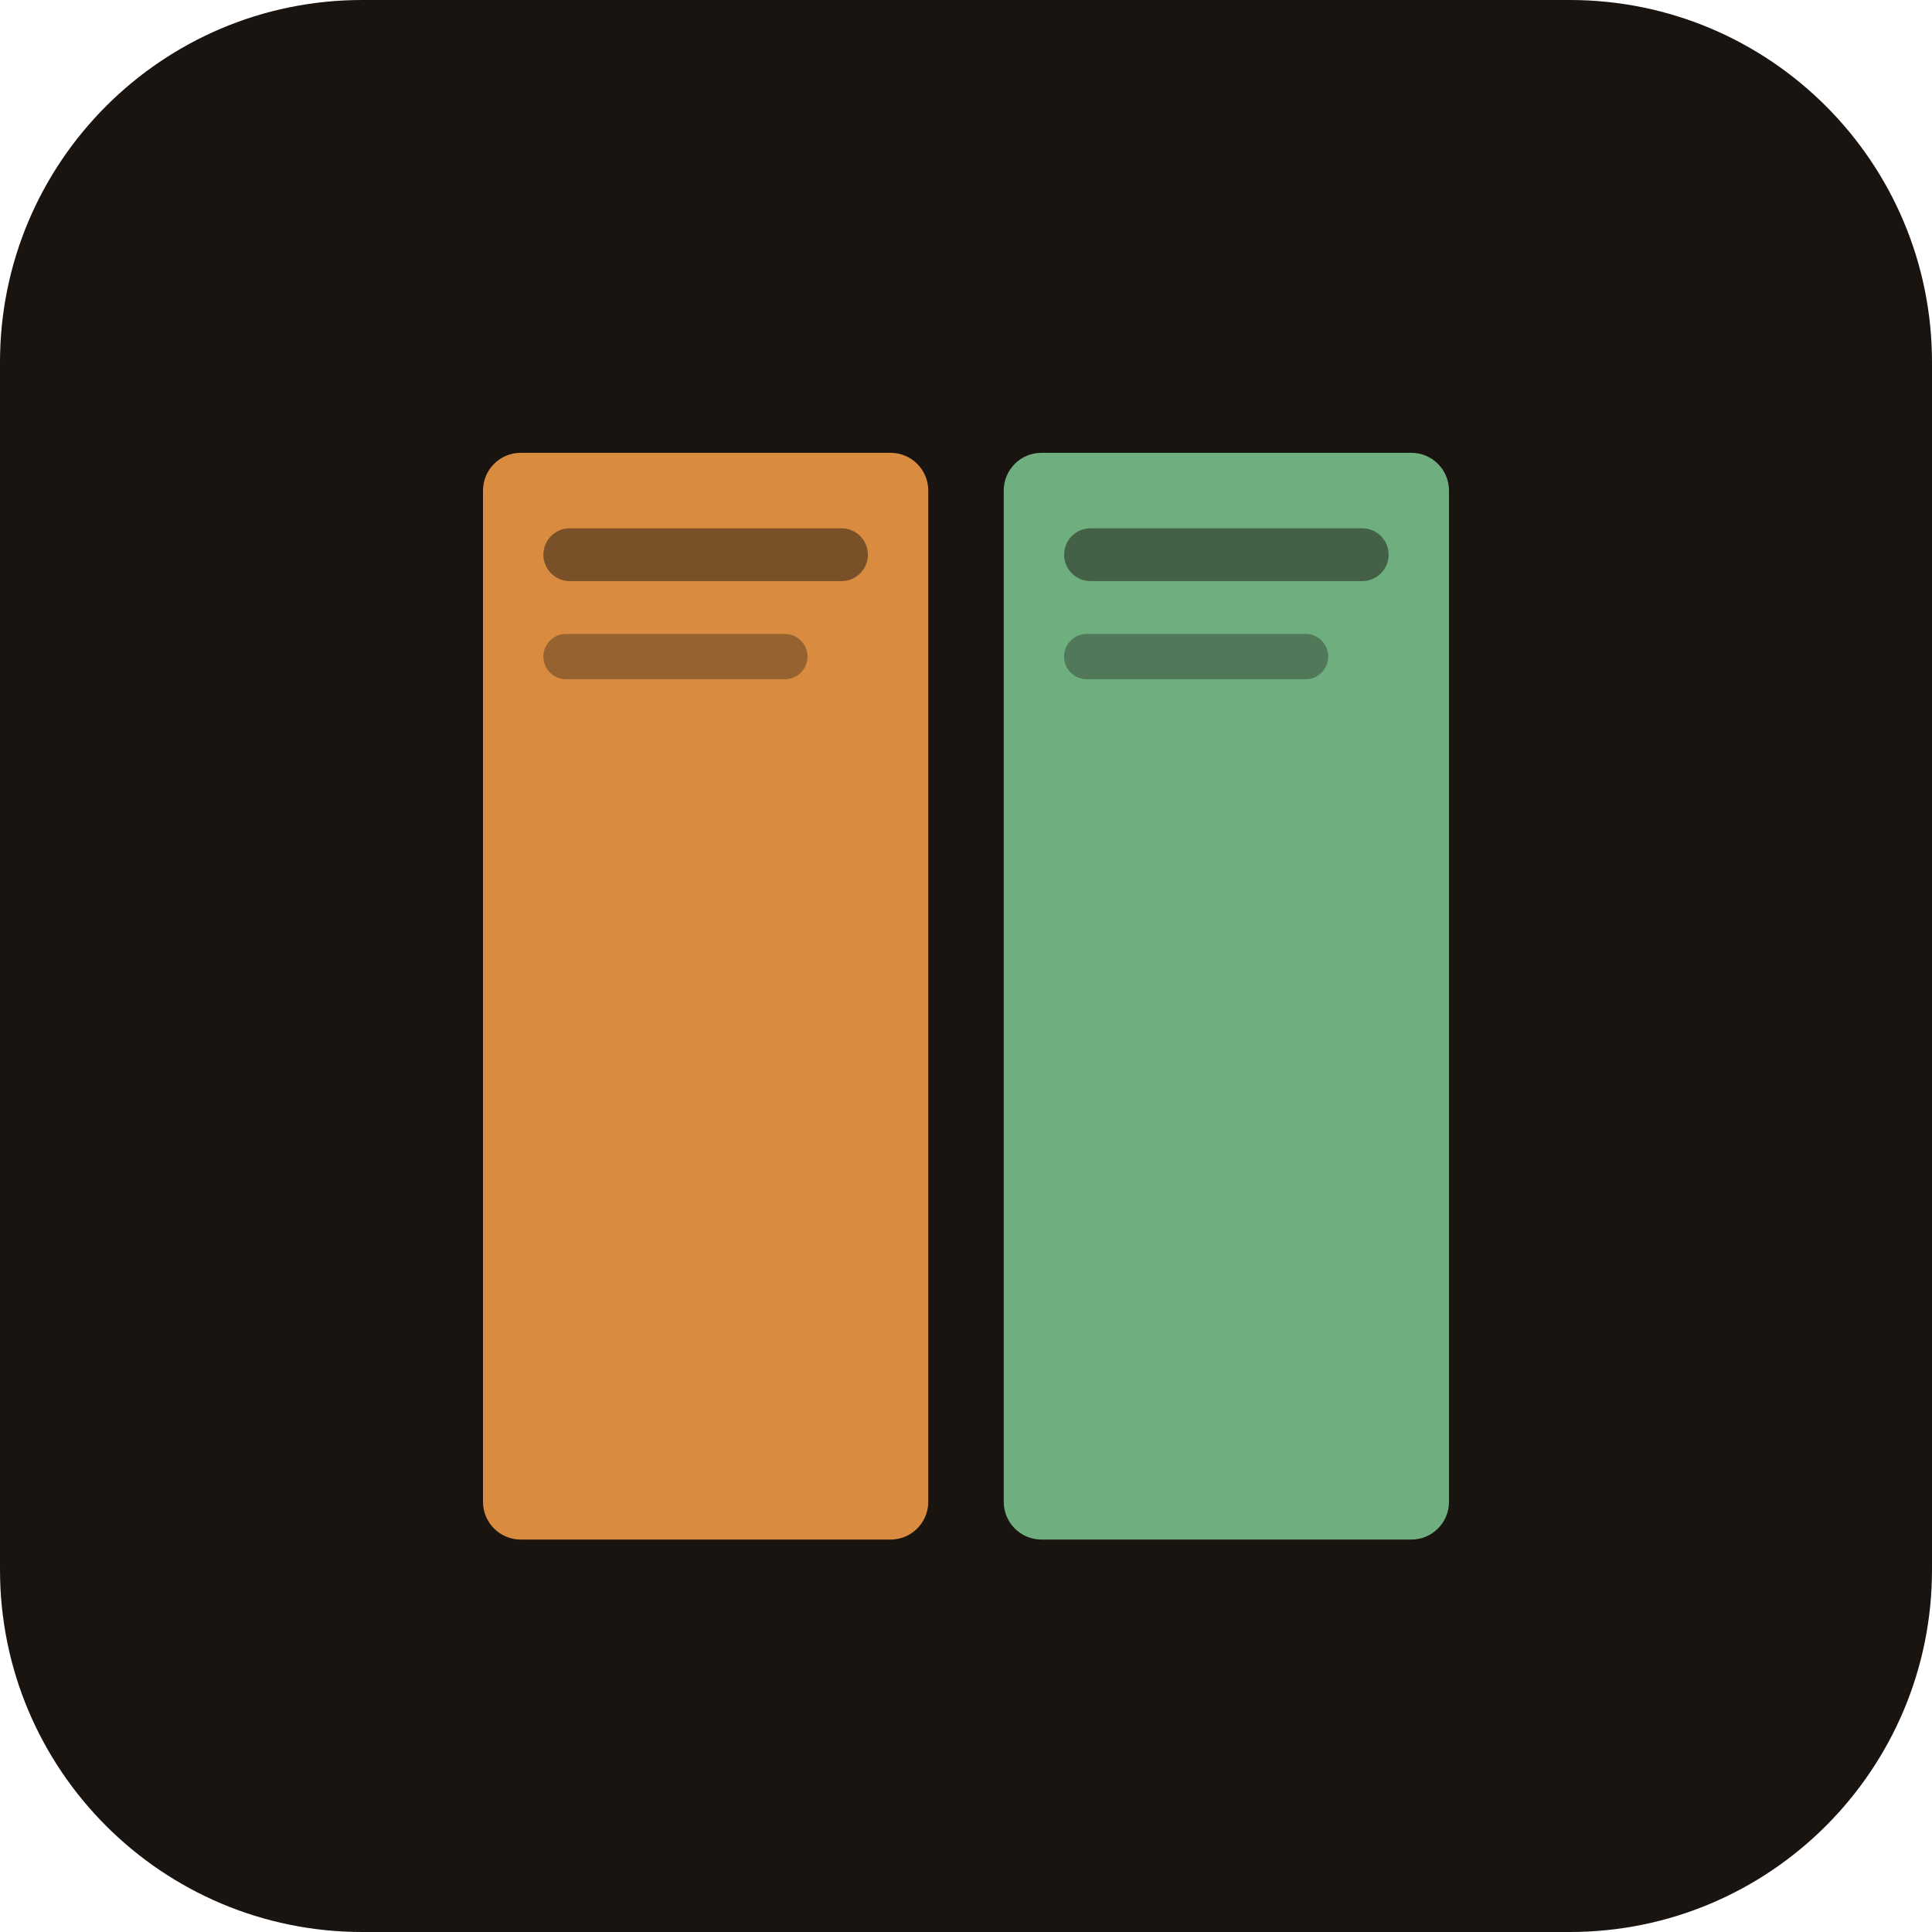
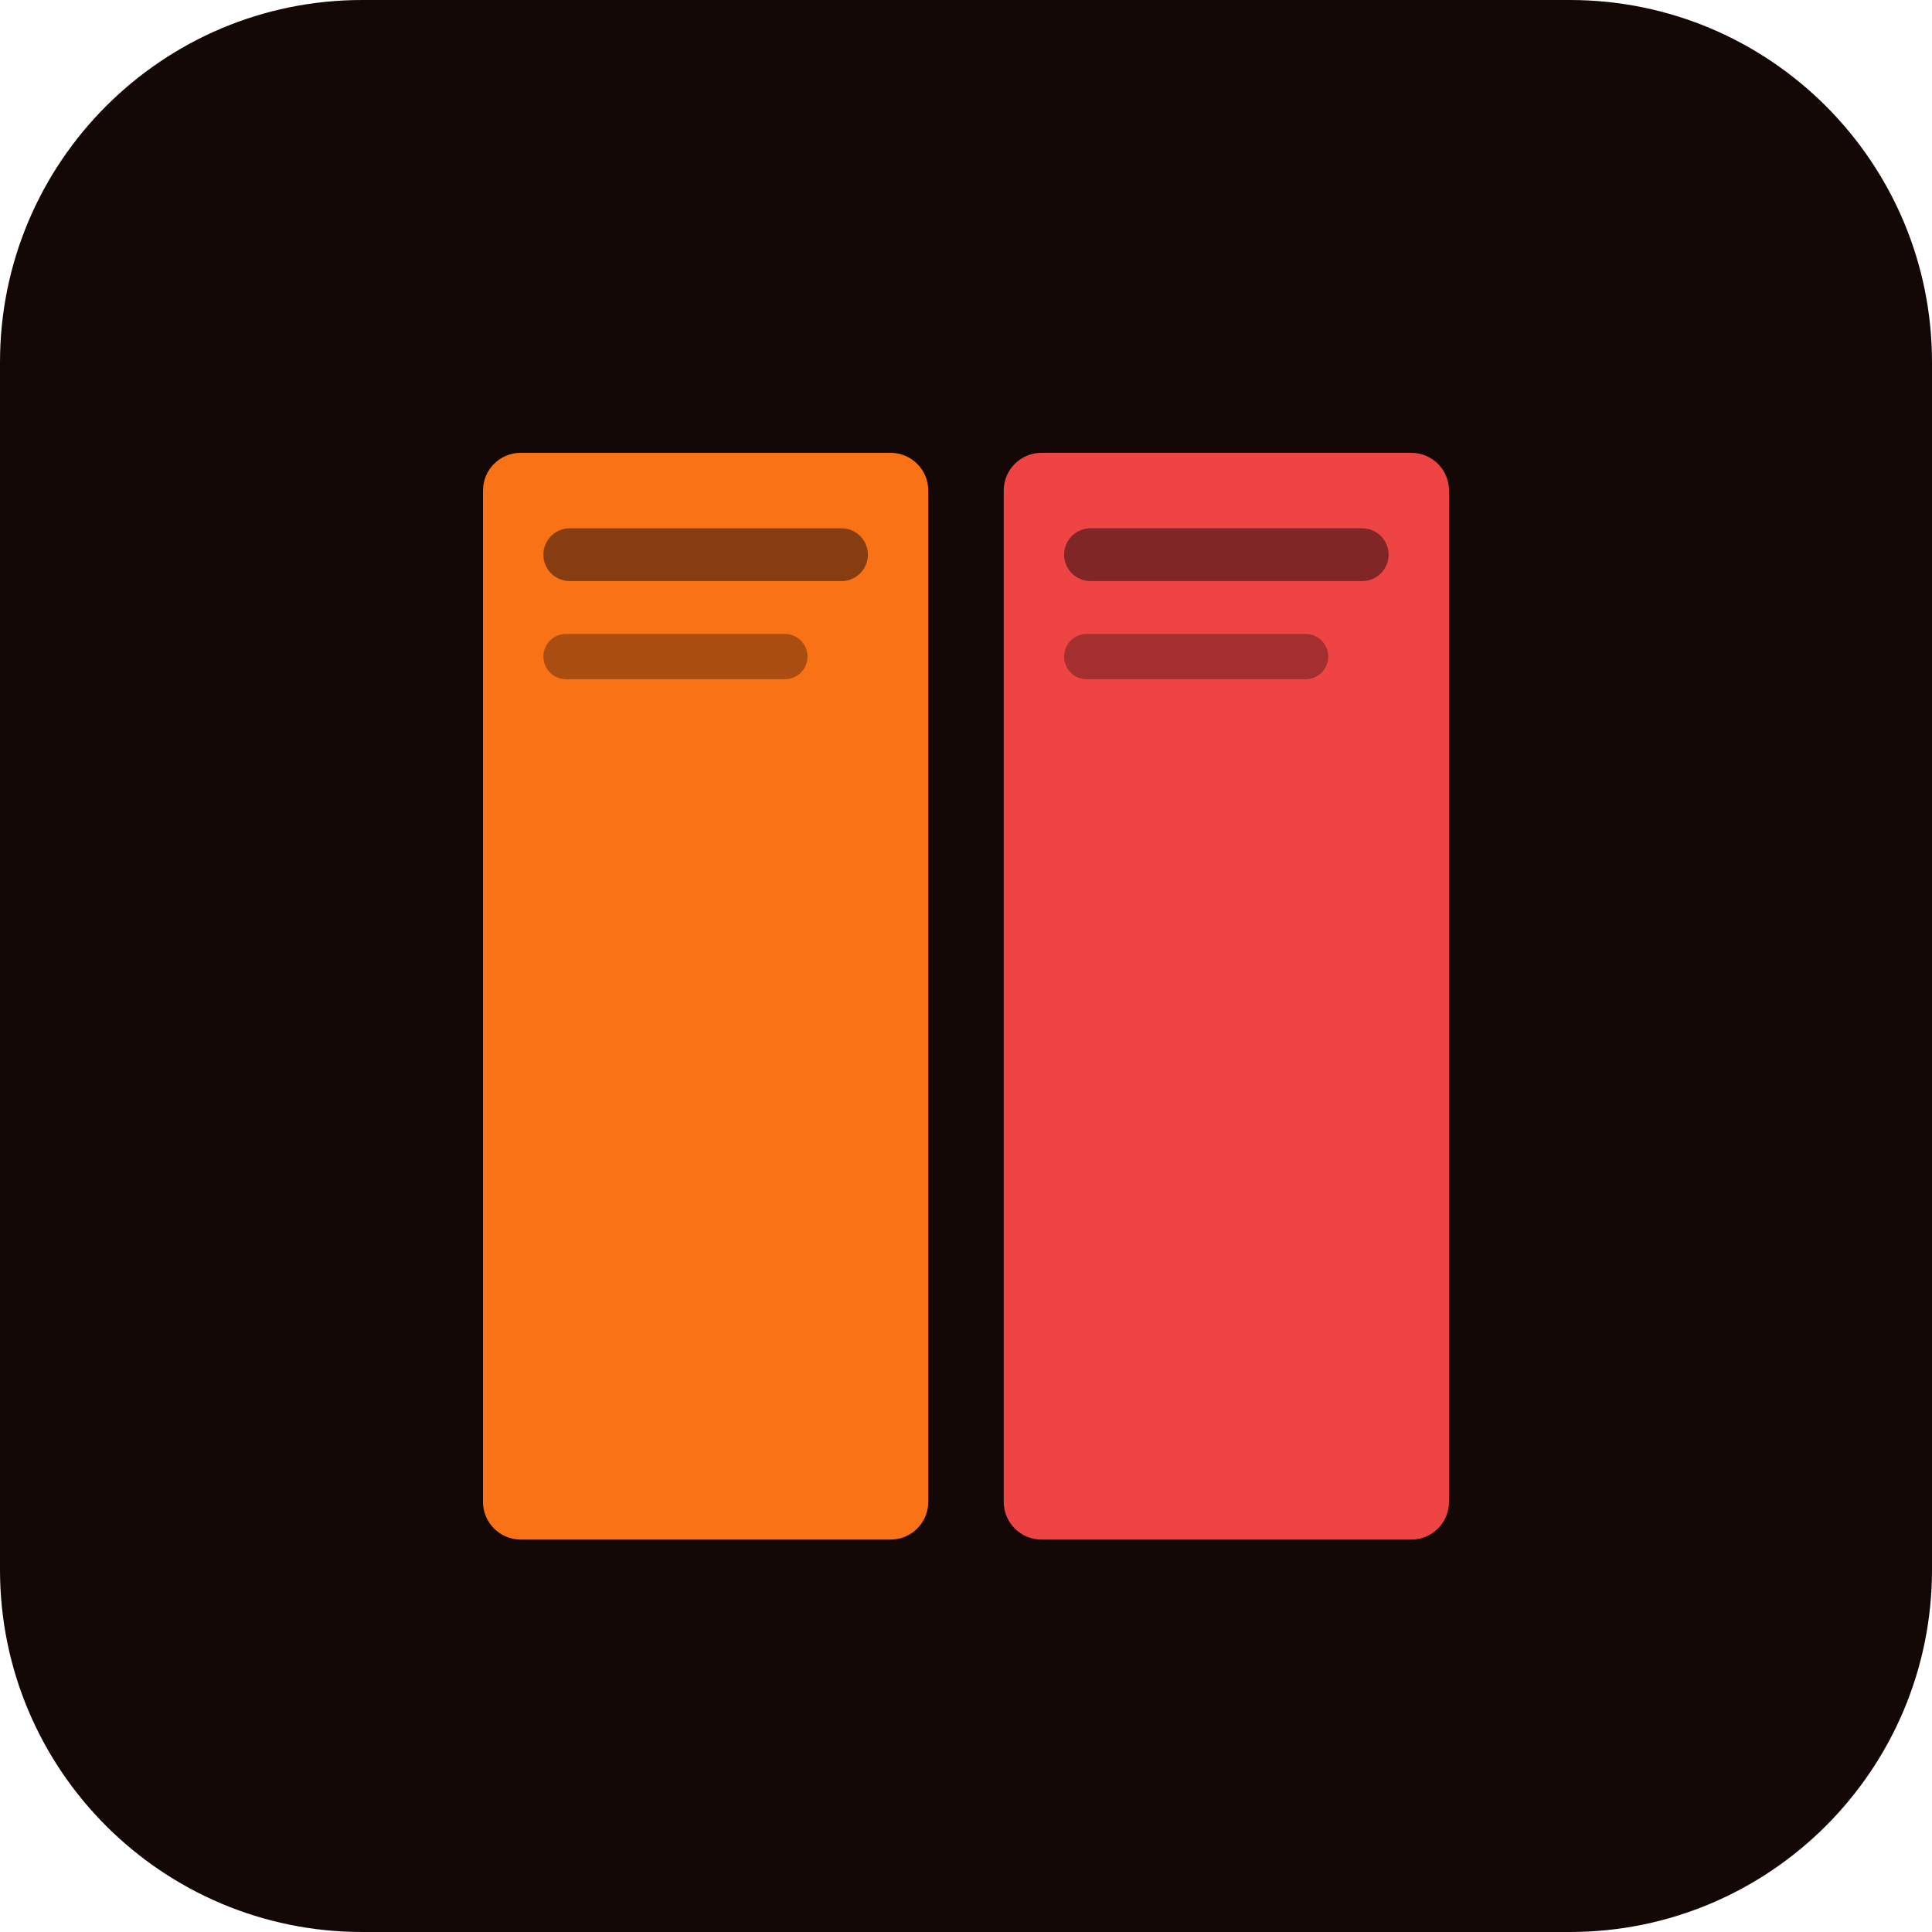
<svg xmlns="http://www.w3.org/2000/svg" viewBox="0 0 512 512" width="512" height="512">
-   <rect width="512" height="512" rx="96" fill="#1a1410" />
+   <rect width="512" height="512" rx="96" fill="#140807" />
  <g transform="translate(128 112)">
-     <rect x="0" y="8" width="118" height="288" rx="10" fill="#d98c3f" />
-     <rect x="16" y="28" width="86" height="14" rx="7" fill="#1a1410" opacity="0.5" />
-     <rect x="16" y="56" width="70" height="12" rx="6" fill="#1a1410" opacity="0.35" />
-     <rect x="138" y="8" width="118" height="288" rx="10" fill="#6fae7e" />
-     <rect x="154" y="28" width="86" height="14" rx="7" fill="#1a1410" opacity="0.5" />
-     <rect x="154" y="56" width="70" height="12" rx="6" fill="#1a1410" opacity="0.35" />
+     <rect x="0" y="8" width="118" height="288" rx="10" fill="#f97316" />
+     <rect x="16" y="28" width="86" height="14" rx="7" fill="#140807" opacity="0.5" />
+     <rect x="16" y="56" width="70" height="12" rx="6" fill="#140807" opacity="0.35" />
+     <rect x="138" y="8" width="118" height="288" rx="10" fill="#ef4444" />
+     <rect x="154" y="28" width="86" height="14" rx="7" fill="#140807" opacity="0.5" />
+     <rect x="154" y="56" width="70" height="12" rx="6" fill="#140807" opacity="0.35" />
  </g>
</svg>
